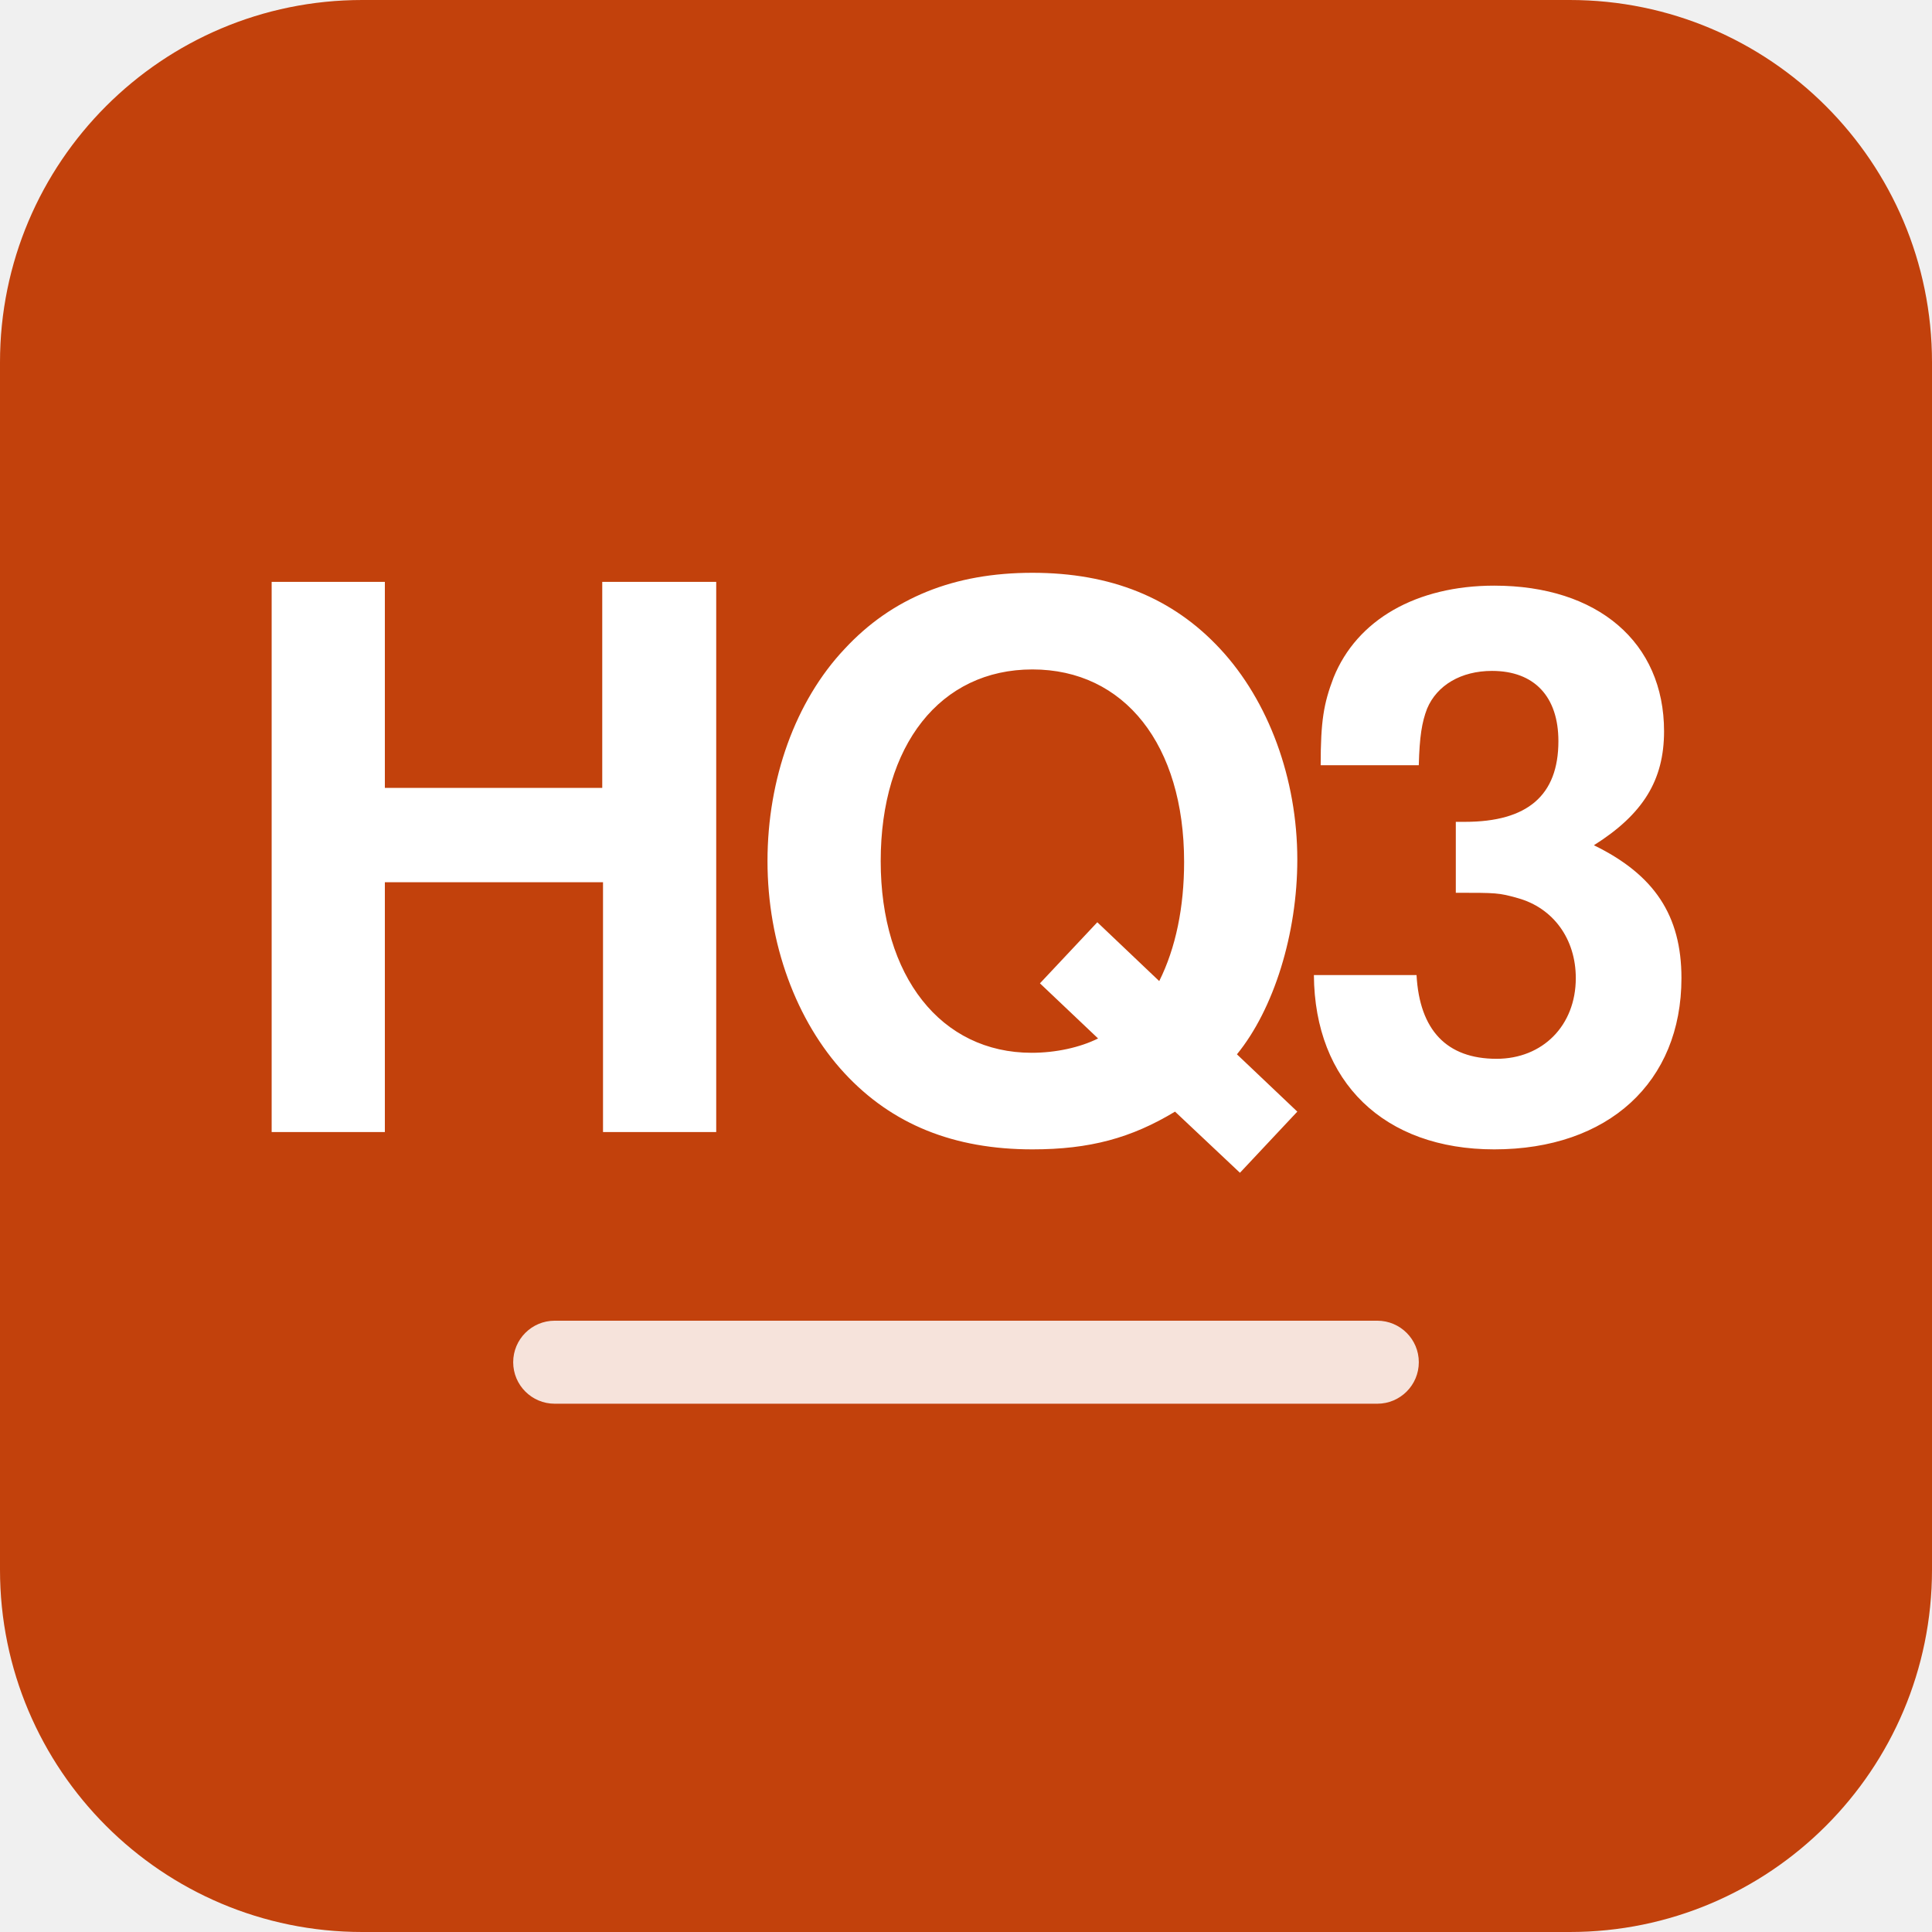
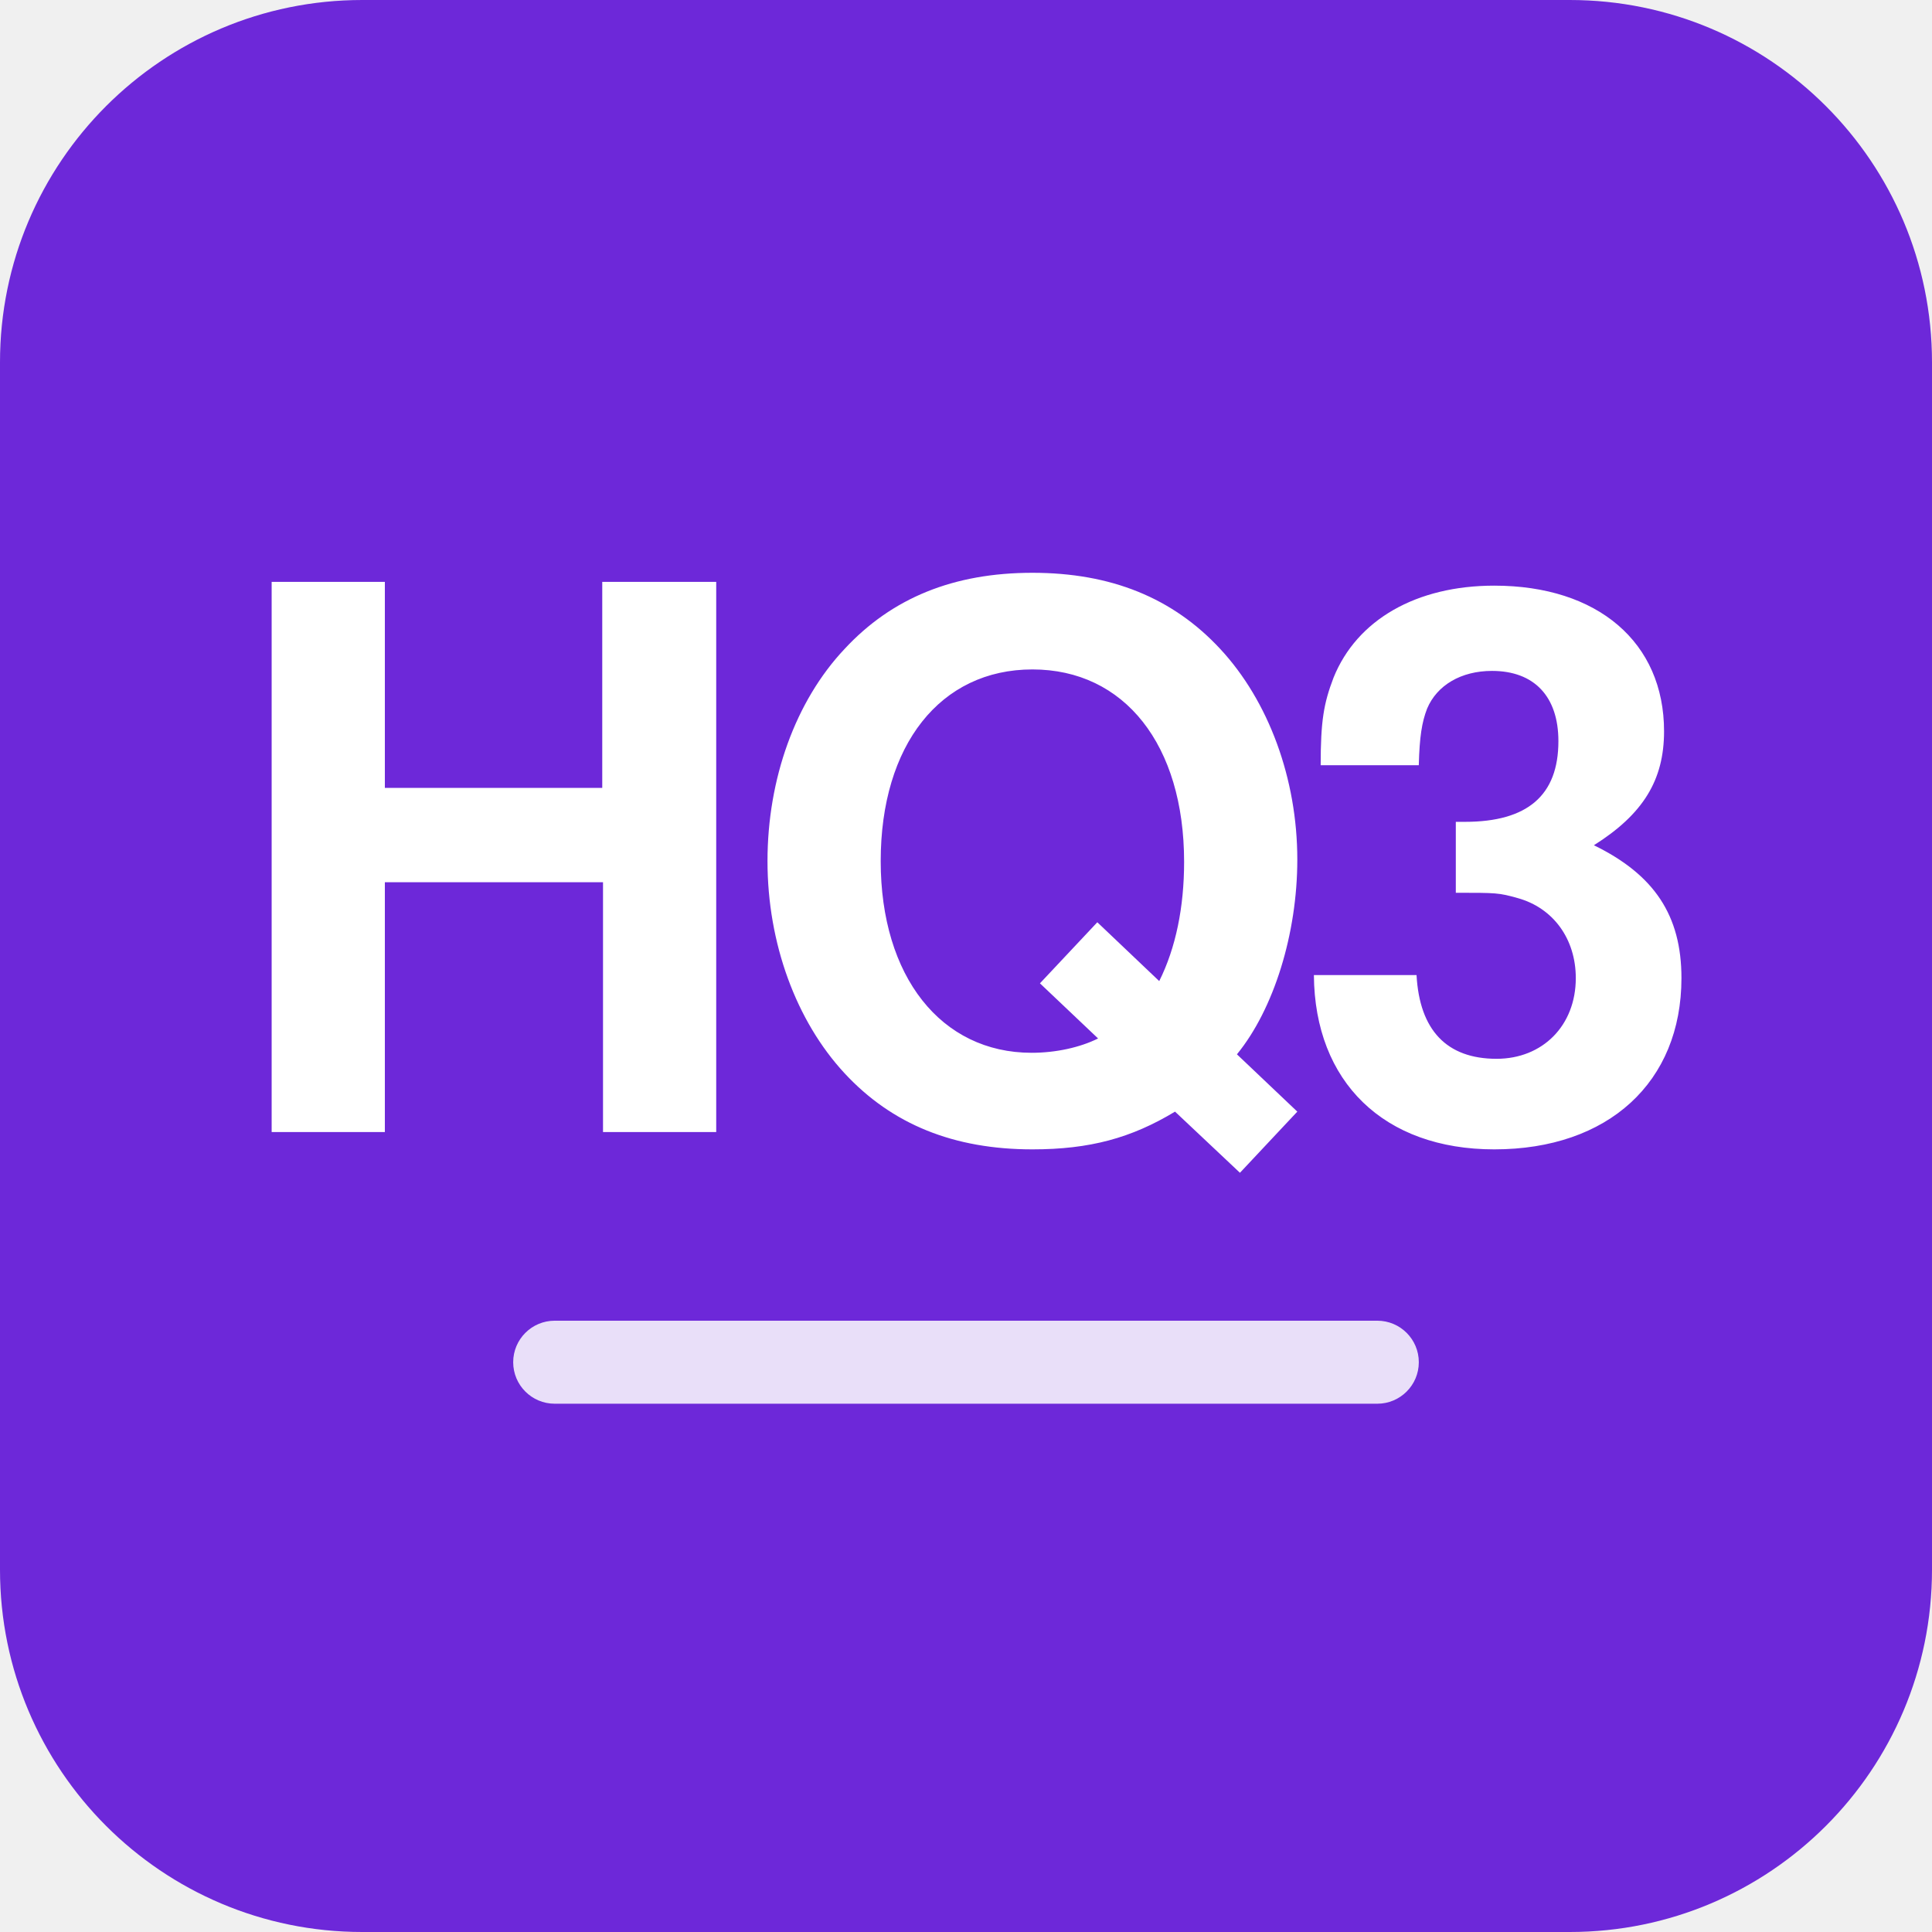
<svg xmlns="http://www.w3.org/2000/svg" viewBox="0 0 512 512">
-   <rect width="512" height="512" rx="96" fill="#c2410c" />
+   <rect width="512" height="512" rx="96" fill="#6d28d9" />
  <text x="256" y="300" text-anchor="middle" font-family="-apple-system, Helvetica, Arial, sans-serif" font-size="200" font-weight="800" fill="#ffffff" letter-spacing="-8">HQ3</text>
  <rect x="136" y="350" width="240" height="22" rx="11" fill="#ffffff" opacity="0.85" />
</svg>
